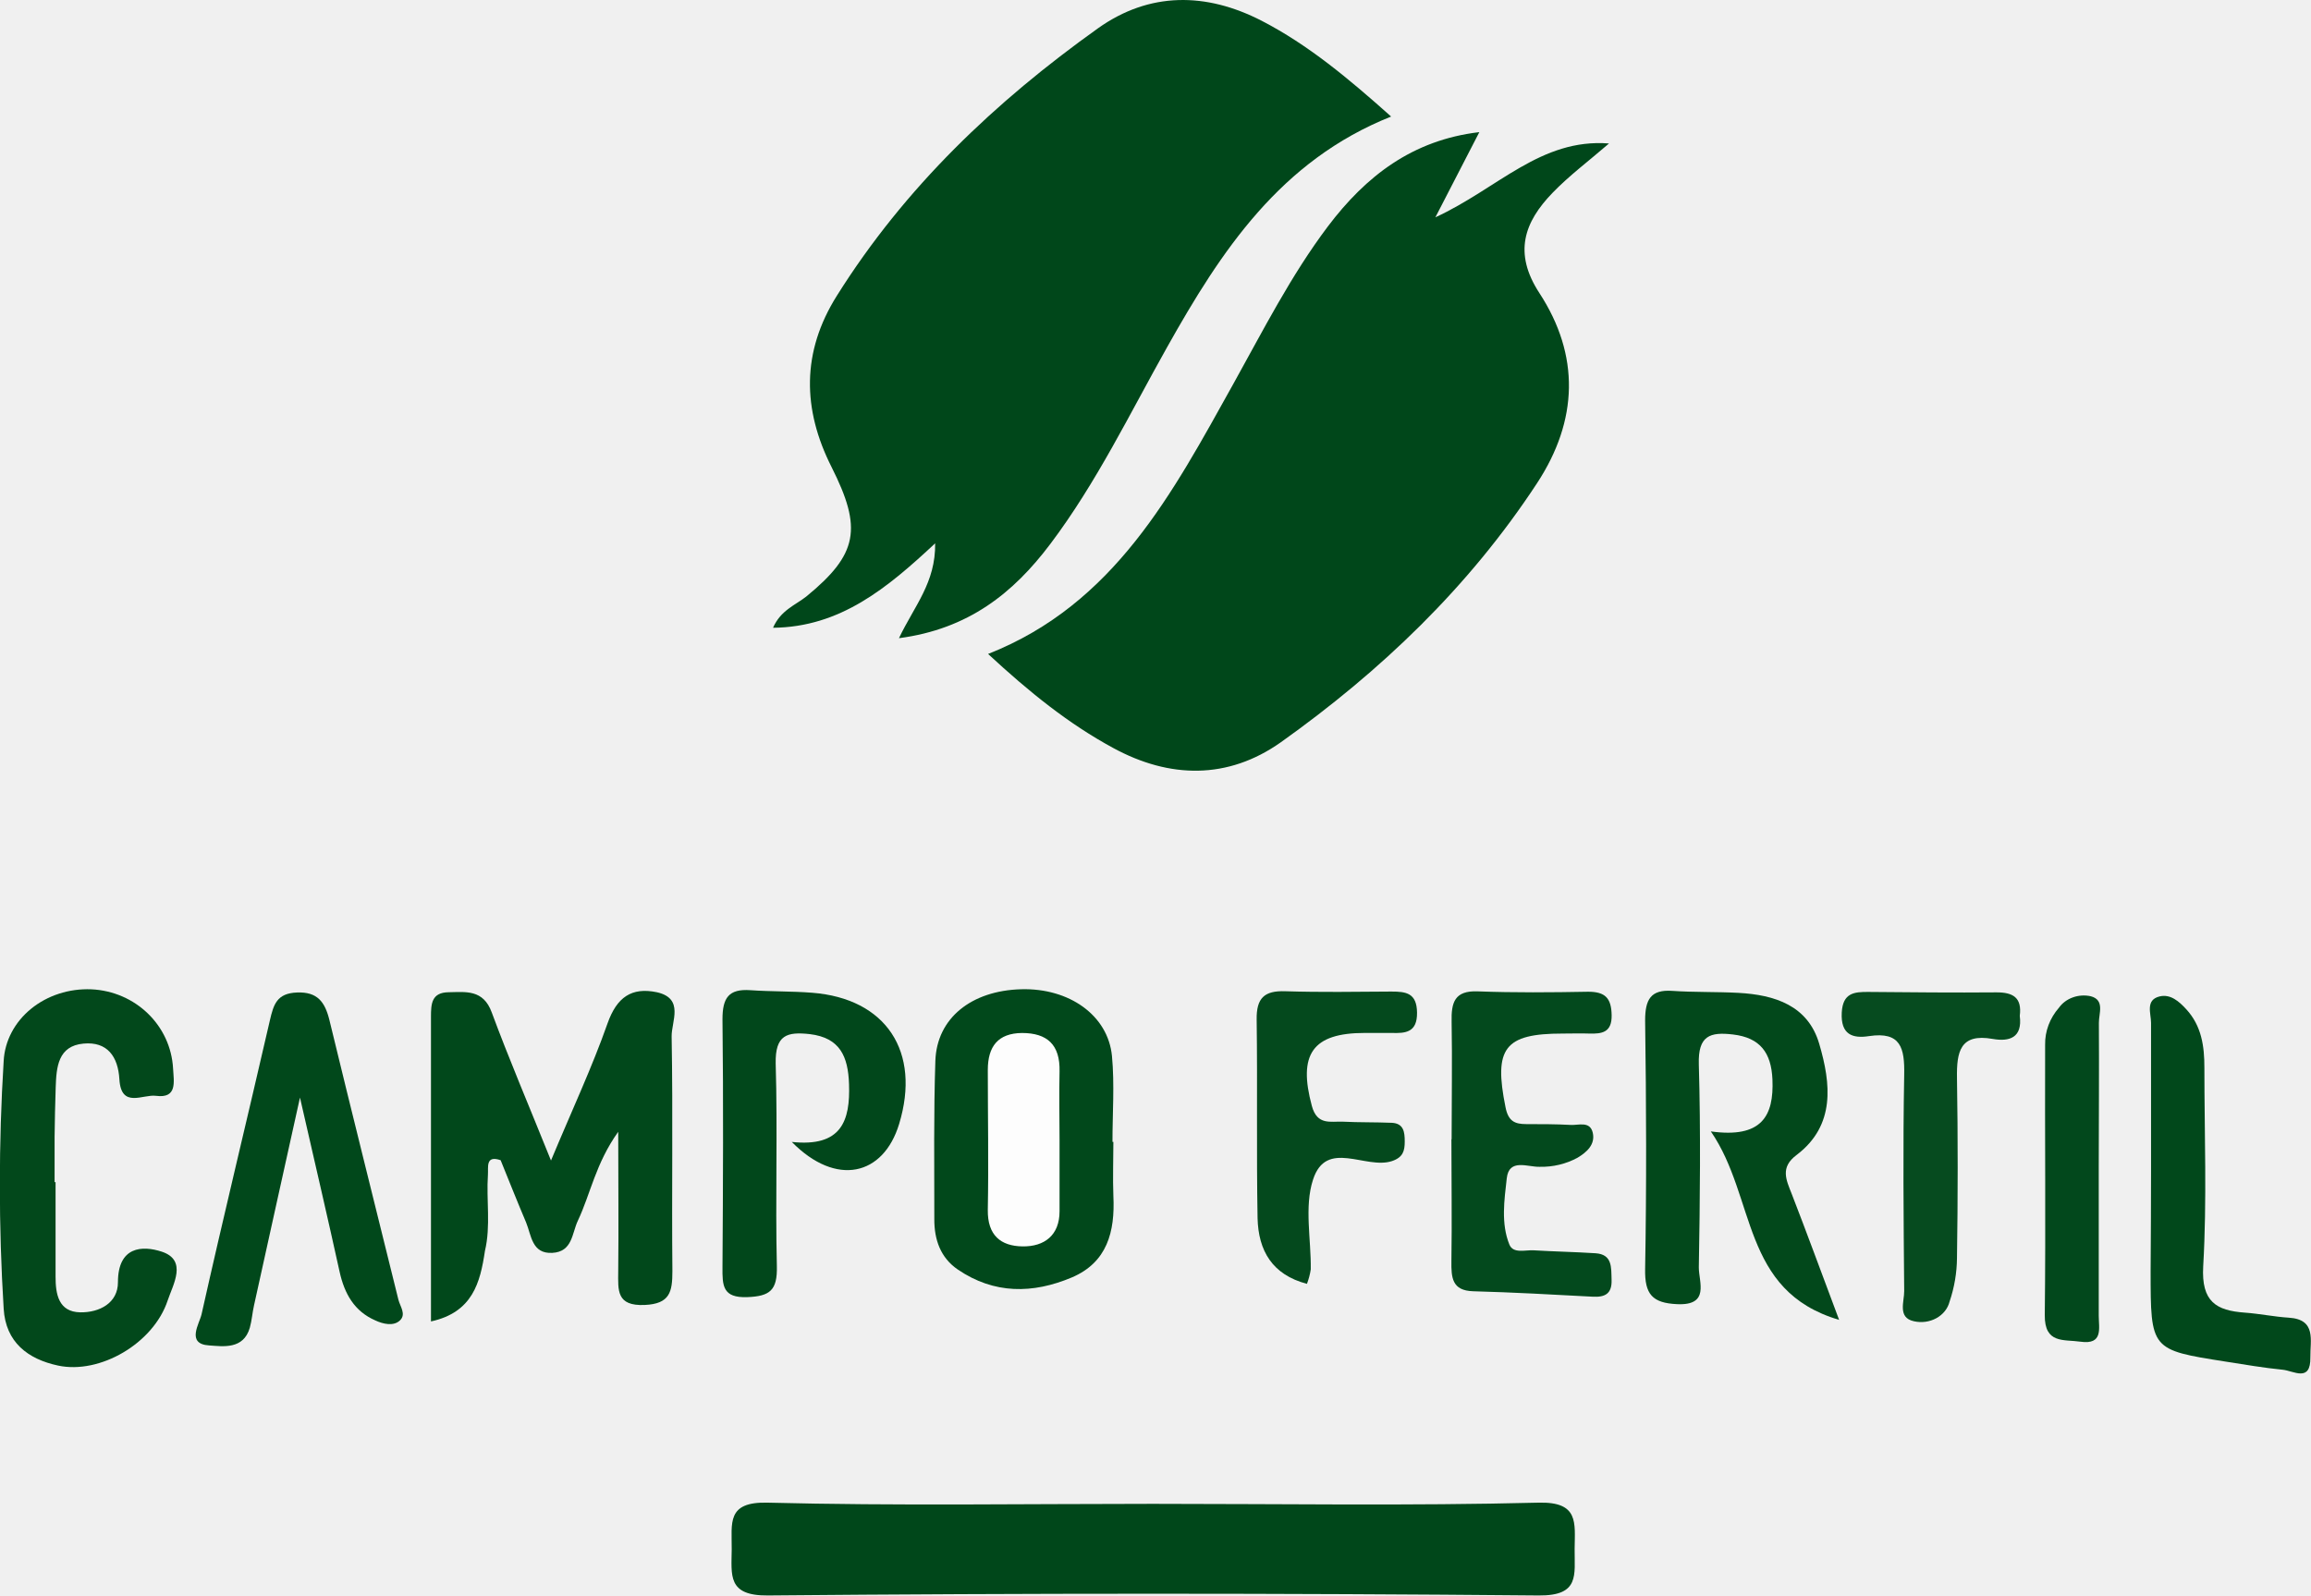
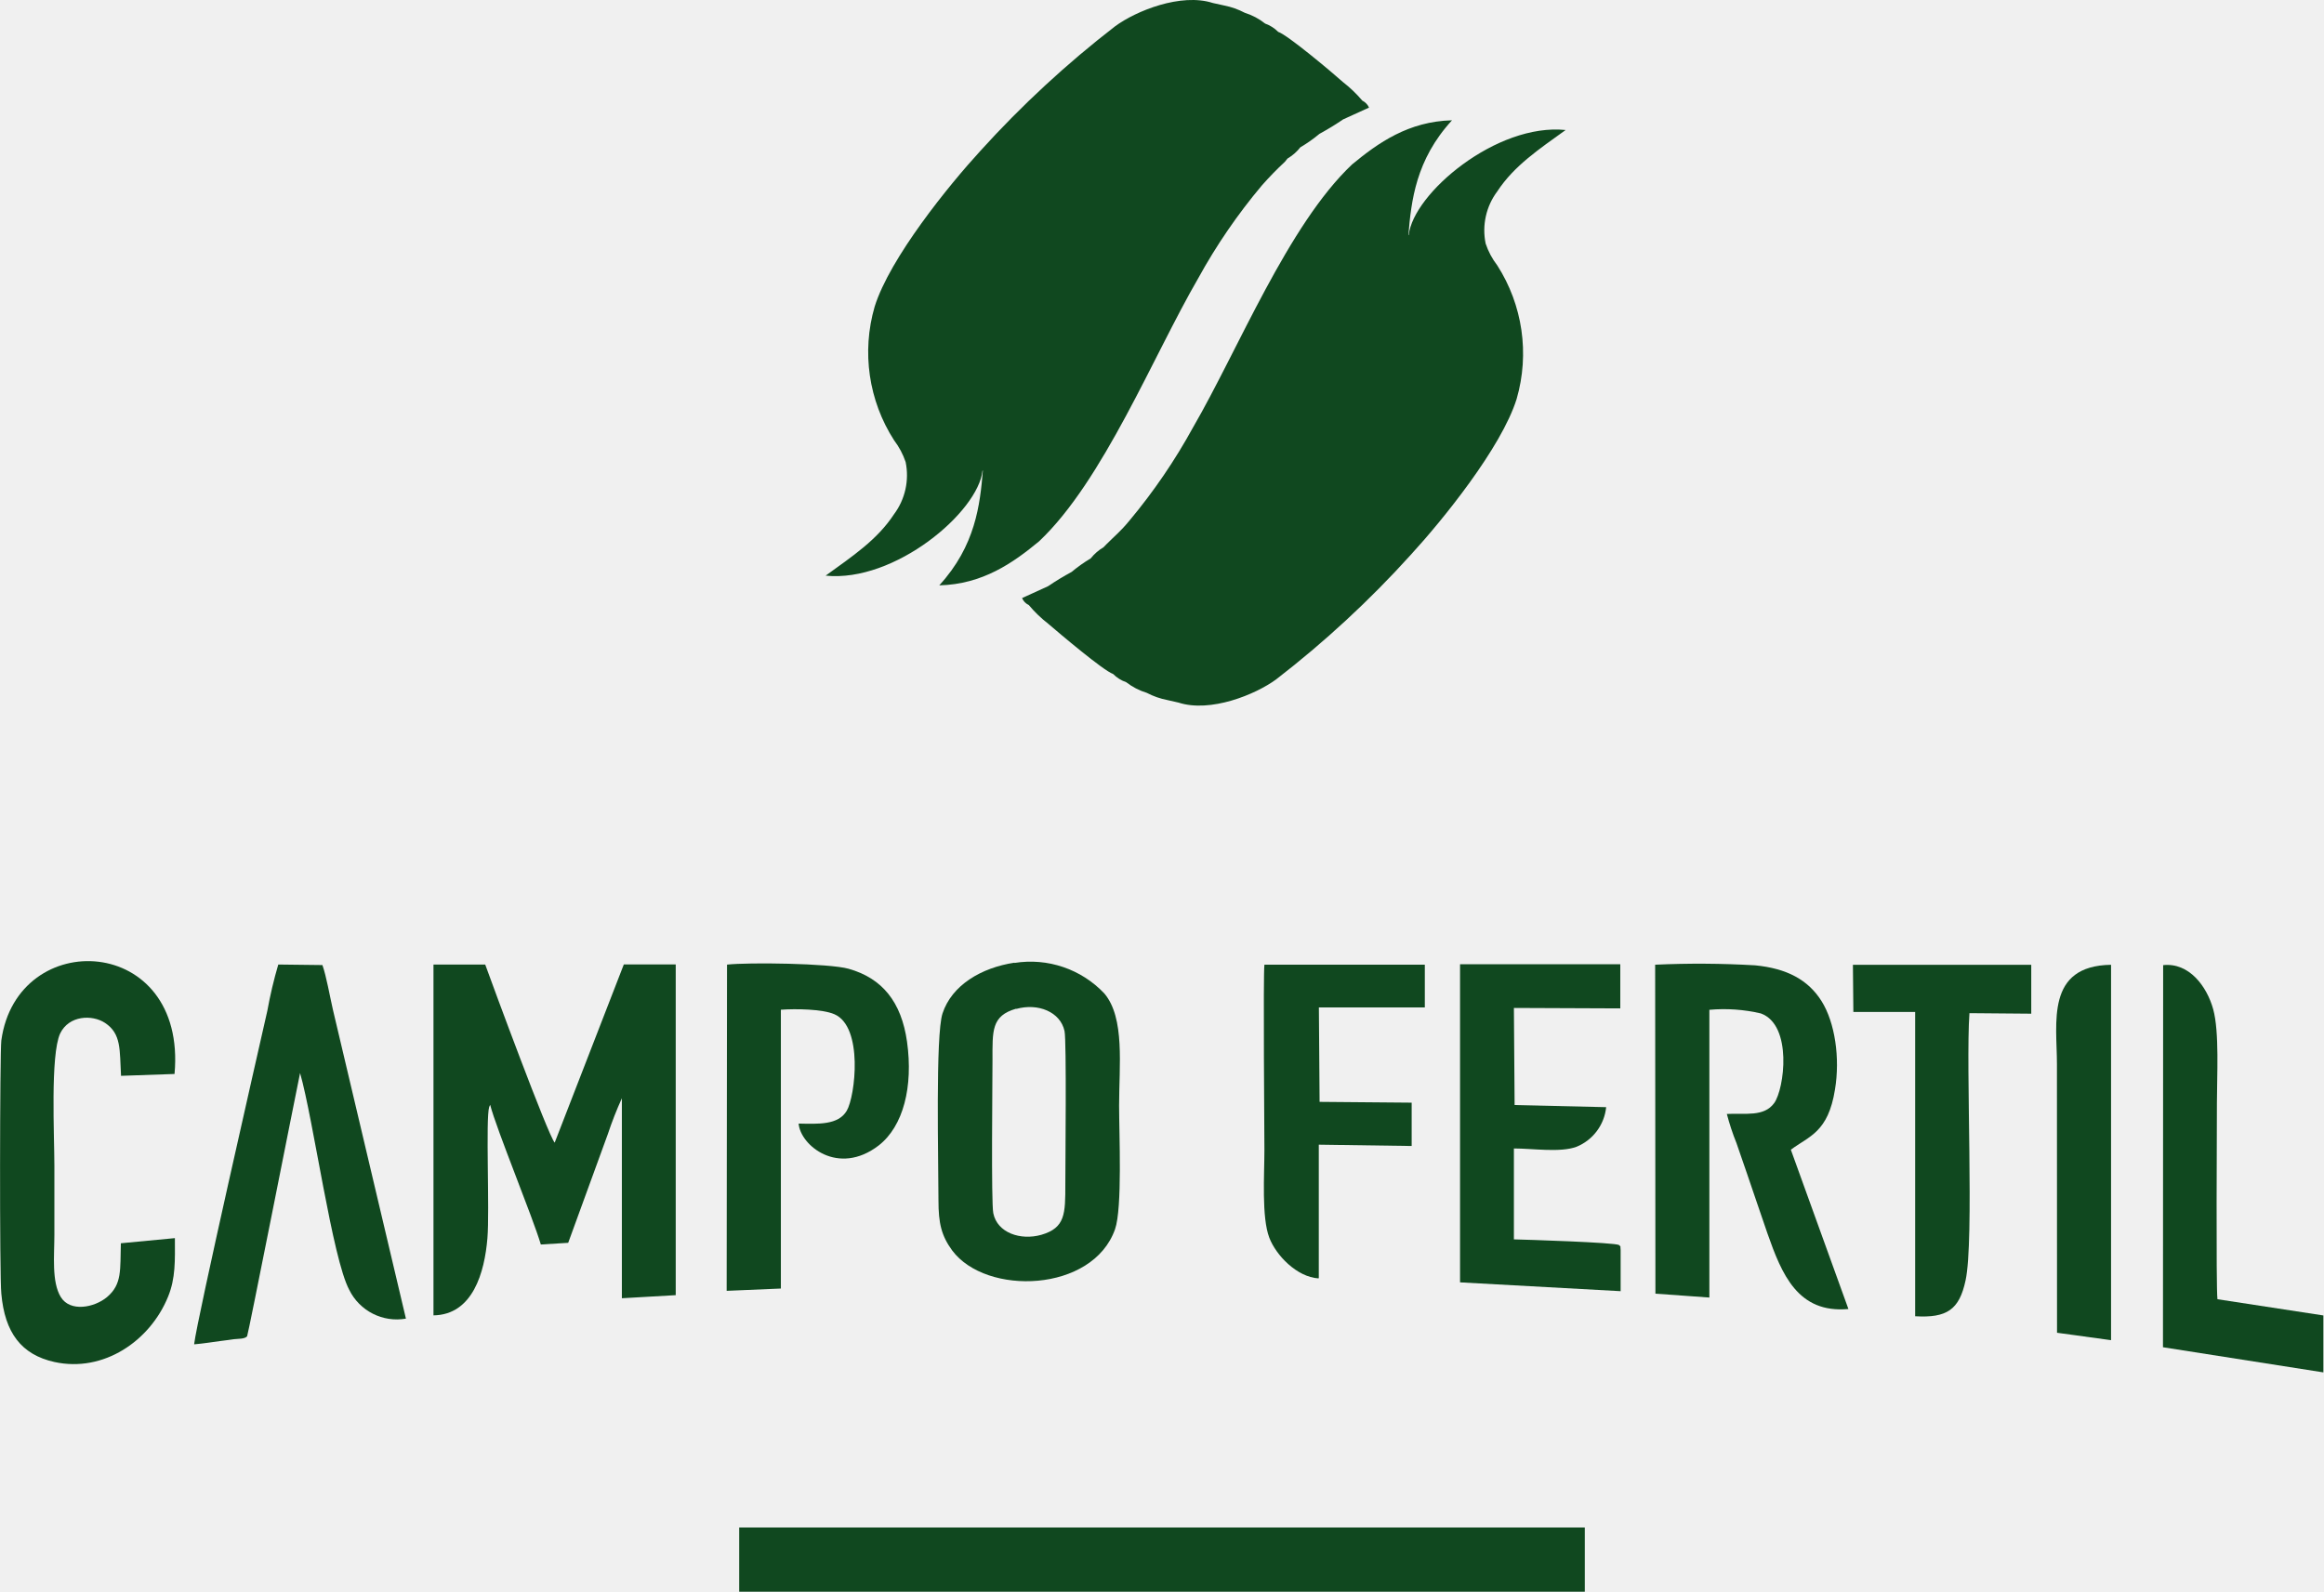
- <svg xmlns="http://www.w3.org/2000/svg" width="265" height="183" viewBox="0 0 265 183" fill="none">
-   <g clip-path="url(#clip0_2_3450)">
-     <path d="M113.302 75.009C127.813 69.29 134.471 56.516 141.424 44.035C144.841 37.894 148.027 31.596 152.272 25.963C156.628 20.202 161.956 16.063 169.634 15.155L164.593 24.927C171.761 21.624 176.667 15.848 184.504 16.456C182.17 18.479 179.94 20.137 178.029 22.117C174.771 25.484 173.521 29.009 176.515 33.605C181.182 40.753 180.975 48.209 176.26 55.408C168.431 67.353 158.317 76.989 146.864 85.145C140.787 89.434 134.121 89.313 127.654 85.796C122.556 83.036 118.057 79.412 113.302 75.009Z" fill="#00471A" />
-     <path d="M103.083 73.2C104.86 69.469 107.297 66.831 107.233 62.32C101.722 67.467 96.346 71.928 88.644 72.006C89.512 70.005 91.185 69.418 92.443 68.432C98.392 63.564 98.91 60.626 95.35 53.563C92.013 46.951 91.894 40.389 95.963 33.919C103.784 21.445 114.162 11.631 125.894 3.253C131.803 -0.958 138.31 -0.901 144.698 2.395C150.01 5.147 154.589 8.964 159.519 13.368C146.824 18.422 140.022 28.787 133.834 39.817C129.549 47.444 125.734 55.365 120.446 62.385C116.193 68.039 111.032 72.156 103.083 73.2Z" fill="#00471A" />
-     <path d="M132.209 172.492C146.944 172.492 161.678 172.728 176.412 172.356C181.087 172.234 180.585 174.679 180.561 177.66C180.537 180.641 181.175 183.043 176.452 183C146.983 182.733 117.515 182.733 88.047 183C83.388 183.043 83.881 180.684 83.905 177.696C83.929 174.708 83.284 172.234 88.015 172.356C102.741 172.728 117.459 172.492 132.209 172.492Z" fill="#00471A" />
-     <path d="M55.608 143.477C55.066 147.129 54.19 150.525 49.419 151.569C49.419 139.638 49.419 128.136 49.419 116.627C49.419 115.14 49.483 113.839 51.434 113.81C53.386 113.782 55.416 113.453 56.388 116.127C58.347 121.424 60.569 126.62 63.182 133.111C65.651 127.2 67.905 122.389 69.665 117.385C70.732 114.375 72.42 113.21 75.32 113.81C78.505 114.525 76.984 117.17 77.016 118.893C77.175 127.857 77.016 136.828 77.103 145.793C77.103 148.187 76.817 149.553 73.918 149.681C70.676 149.817 70.875 148.016 70.891 145.828C70.947 140.824 70.891 135.821 70.891 129.816C68.295 133.454 67.706 136.964 66.264 140.01C65.579 141.439 65.667 143.584 63.325 143.705C60.983 143.827 60.936 141.697 60.33 140.224C59.327 137.858 58.379 135.47 57.407 133.076C55.647 132.468 56.014 133.883 55.95 134.748C55.751 137.672 56.292 140.603 55.608 143.477Z" fill="#01481B" />
-     <path d="M196.179 129.773C202.009 130.581 203.427 128.022 203.244 123.804C203.109 120.744 201.826 119.022 198.728 118.657C196.092 118.343 194.706 118.779 194.802 122.067C195.025 129.83 194.937 137.608 194.802 145.378C194.802 147.065 196.084 149.76 192.317 149.588C189.473 149.46 188.589 148.459 188.645 145.557C188.812 136.056 188.781 126.556 188.645 117.056C188.645 114.654 189.274 113.482 191.751 113.653C194.228 113.825 196.825 113.746 199.357 113.882C203.483 114.111 207.322 115.312 208.612 119.736C209.95 124.29 210.484 129.079 206.024 132.468C204.096 133.898 204.821 135.327 205.458 136.95C207.17 141.368 208.803 145.821 210.89 151.39C199.612 148.066 201.404 137.357 196.179 129.773Z" fill="#02481B" />
-     <path d="M6.372 135.585C6.372 139.209 6.372 142.833 6.372 146.45C6.372 148.43 6.706 150.482 9.207 150.525C11.405 150.561 13.532 149.453 13.524 147.072C13.524 142.969 16.303 142.826 18.557 143.569C21.528 144.556 19.831 147.344 19.226 149.167C17.585 154.113 11.437 157.659 6.65 156.63C3.186 155.886 0.653 153.956 0.422 150.117C-0.163 140.646 -0.163 131.152 0.422 121.681C0.546 119.397 1.674 117.251 3.558 115.713C5.442 114.175 7.929 113.37 10.473 113.474C15.531 113.71 19.576 117.606 19.847 122.56C19.927 124.068 20.365 126.02 17.88 125.691C16.375 125.491 13.898 127.178 13.691 123.804C13.54 121.188 12.305 119.443 9.573 119.701C6.65 119.972 6.467 122.389 6.387 124.705C6.324 126.611 6.281 128.517 6.26 130.423C6.26 132.153 6.26 133.876 6.26 135.599L6.372 135.585Z" fill="#02481B" />
-     <path d="M127.67 130.974C127.67 133.04 127.59 135.12 127.67 137.186C127.869 141.282 126.961 144.806 122.891 146.529C118.431 148.409 113.995 148.452 109.837 145.621C107.846 144.263 107.121 142.19 107.137 139.802C107.137 133.762 107.058 127.714 107.257 121.681C107.424 116.777 111.39 113.624 117.093 113.467C122.588 113.31 127.064 116.448 127.51 121.145C127.813 124.39 127.566 127.692 127.566 130.974H127.67Z" fill="#01481B" />
-     <path d="M34.398 125.891C32.447 134.719 30.774 142.232 29.126 149.738C28.935 150.582 28.879 151.454 28.648 152.283C27.923 154.821 25.55 154.428 23.981 154.321C21.305 154.156 22.874 151.819 23.113 150.746C25.63 139.495 28.361 128.293 30.942 117.056C31.372 115.211 31.738 113.925 34.072 113.839C36.405 113.753 37.258 114.918 37.775 117.006C40.372 127.728 43.048 138.387 45.684 149.074C45.883 149.86 46.6 150.739 45.867 151.447C45.134 152.155 43.916 151.869 43.024 151.447C40.635 150.403 39.504 148.402 38.946 145.892C37.584 139.702 36.143 133.519 34.398 125.891Z" fill="#01481B" />
-     <path d="M166.456 130.681C166.456 126.198 166.536 121.709 166.456 117.227C166.401 114.99 166.783 113.61 169.435 113.71C173.656 113.867 177.893 113.832 182.114 113.753C184.058 113.753 184.774 114.468 184.806 116.448C184.838 118.428 183.699 118.593 182.234 118.55C181.222 118.514 180.211 118.55 179.191 118.55C172.501 118.55 171.267 120.23 172.637 127.006C172.955 128.608 173.696 128.936 175.026 128.936C176.714 128.936 178.411 128.936 180.099 129.029C181.007 129.086 182.321 128.55 182.64 129.923C182.959 131.295 181.907 132.182 180.912 132.782C179.596 133.506 178.074 133.871 176.531 133.833C175.177 133.869 173.043 132.839 172.78 135.141C172.501 137.65 172.095 140.324 173.083 142.761C173.521 143.819 174.899 143.355 175.87 143.412C178.26 143.555 180.601 143.598 182.959 143.748C184.902 143.877 184.751 145.371 184.798 146.779C184.862 148.437 184.002 148.809 182.616 148.73C178.052 148.487 173.497 148.23 168.933 148.108C166.488 148.037 166.409 146.536 166.432 144.649C166.504 139.988 166.432 135.356 166.432 130.673L166.456 130.681Z" fill="#03491D" />
-     <path d="M90.794 130.981C96.481 131.589 97.508 128.579 97.357 124.333C97.246 121.181 96.33 119.036 92.865 118.614C90.253 118.328 88.883 118.693 88.947 121.981C89.178 129.73 88.899 137.493 89.082 145.249C89.146 148.002 88.286 148.681 85.689 148.781C82.846 148.888 82.83 147.451 82.846 145.342C82.91 135.863 82.957 126.385 82.846 116.899C82.846 114.454 83.563 113.403 86.032 113.575C88.501 113.746 90.763 113.682 93.12 113.868C101.61 114.525 105.632 120.63 103.099 128.929C101.299 134.848 95.9 136.164 90.794 130.981Z" fill="#01471B" />
-     <path d="M246.658 134.391C246.658 128.672 246.658 123.003 246.658 117.313C246.658 116.255 245.981 114.689 247.646 114.289C248.896 113.989 249.884 114.875 250.704 115.769C252.448 117.67 252.783 120.001 252.775 122.488C252.775 130.073 253.077 137.686 252.639 145.249C252.408 149.316 254.137 150.324 257.418 150.56C259.106 150.682 260.771 151.032 262.459 151.139C265.645 151.339 264.896 153.734 264.928 155.679C264.976 158.609 263.001 157.223 261.743 157.108C259.56 156.894 257.394 156.515 255.228 156.179C246.61 154.828 246.61 154.828 246.61 145.778C246.637 141.956 246.653 138.16 246.658 134.391Z" fill="#01481B" />
-     <path d="M231.605 116.52C231.932 119.043 230.395 119.501 228.499 119.165C224.756 118.5 224.358 120.652 224.405 123.647C224.517 130.531 224.509 137.415 224.405 144.299C224.391 145.995 224.104 147.68 223.553 149.303C223.454 149.694 223.269 150.064 223.008 150.39C222.747 150.716 222.416 150.992 222.035 151.201C221.653 151.41 221.228 151.549 220.786 151.608C220.344 151.668 219.893 151.647 219.459 151.547C217.564 151.133 218.368 149.288 218.352 148.08C218.281 139.824 218.201 131.56 218.352 123.297C218.416 120.201 217.962 118.293 214.314 118.843C212.435 119.136 211.057 118.679 211.192 116.141C211.312 113.889 212.61 113.761 214.251 113.775C219.149 113.818 224.039 113.868 228.929 113.825C230.825 113.818 231.876 114.418 231.605 116.52Z" fill="#064B1F" />
-     <path d="M149.866 147.258C145.884 146.214 144.291 143.448 144.204 139.716C144.068 132.132 144.204 124.54 144.1 116.956C144.06 114.461 144.992 113.617 147.366 113.696C151.419 113.825 155.473 113.76 159.535 113.732C161.216 113.732 162.466 113.882 162.49 116.155C162.514 118.428 161.176 118.535 159.551 118.478C158.54 118.478 157.52 118.478 156.509 118.478C150.496 118.478 148.823 120.916 150.432 126.863C151.045 129.122 152.598 128.593 154.016 128.658C155.864 128.75 157.727 128.708 159.591 128.786C160.969 128.851 161.08 129.859 161.08 130.931C161.08 132.003 160.889 132.746 159.623 133.175C156.596 134.183 152.081 130.588 150.559 135.32C149.548 138.429 150.352 142.154 150.304 145.599C150.219 146.164 150.072 146.719 149.866 147.258Z" fill="#04491D" />
-     <path d="M240.661 133.855C240.661 139.573 240.661 145.228 240.661 150.911C240.661 152.34 241.202 154.271 238.566 153.892C236.647 153.613 234.441 154.163 234.472 150.839C234.592 140.503 234.472 130.166 234.512 119.829C234.483 118.289 235.046 116.788 236.105 115.576C236.484 115.047 237.038 114.636 237.688 114.402C238.339 114.167 239.055 114.12 239.737 114.268C241.386 114.697 240.661 116.262 240.677 117.32C240.709 122.832 240.669 128.343 240.661 133.855Z" fill="#02481C" />
-     <path d="M121.497 130.659C121.497 133.418 121.497 136.178 121.497 138.937C121.497 141.696 119.753 142.997 117.252 142.962C114.751 142.926 113.23 141.689 113.27 138.773C113.373 133.433 113.27 128.05 113.27 122.732C113.27 120.022 114.441 118.514 117.188 118.485C120.095 118.485 121.569 119.836 121.497 122.896C121.441 125.484 121.489 128.071 121.497 130.659Z" fill="#FDFDFD" />
+ <svg xmlns="http://www.w3.org/2000/svg" viewBox="0 0 263.24 180.34">
+   <defs>
+     <style>.cls-1,.cls-2{fill:#10481f;}.cls-1{fill-rule:evenodd;}</style>
+   </defs>
+   <g id="Capa_2" data-name="Capa 2">
+     <g id="Capa_1-2" data-name="Capa 1">
+       <path class="cls-1" d="M159.53,26.63c.32-3.85.83-8.53,4.94-13-4.92.12-8.36,2.55-11.32,5-7.26,6.86-12.91,21-18,29.77A65.75,65.75,0,0,1,127.92,59c-1,1.21-1.58,1.65-2.6,2.67L125,62a5.29,5.29,0,0,0-1.45,1.26,17,17,0,0,0-2.17,1.54,30.53,30.53,0,0,0-2.67,1.62l-2.94,1.34a1.5,1.5,0,0,0,.76.79,14.19,14.19,0,0,0,2.19,2.11C120,71.76,125,76,126.08,76.36a3.79,3.79,0,0,0,1.48.93,7.3,7.3,0,0,0,2.34,1.21,8.55,8.55,0,0,0,2.35.82l1.23.28c3.62,1.18,8.73-.91,11.06-2.62a116.47,116.47,0,0,0,15.25-14.11c3.59-3.91,10.28-12.15,12-17.67a18.5,18.5,0,0,0-2.2-15.14,8.39,8.39,0,0,1-1.31-2.46,7.37,7.37,0,0,1,1.32-5.92c1.91-2.91,4.72-4.77,7.74-6.95-7.83-.81-17.28,7.2-17.77,11.9" />
+       <path class="cls-1" d="M111.33,53.32c-.32,3.84-.83,8.52-4.94,13,4.92-.12,8.36-2.55,11.32-5,7.26-6.86,12.91-21,18-29.77A64.88,64.88,0,0,1,142.94,21a37,37,0,0,1,2.6-2.67l.3-.37a5.16,5.16,0,0,0,1.45-1.27,16,16,0,0,0,2.17-1.53,30.6,30.6,0,0,0,2.67-1.63l2.94-1.34a1.62,1.62,0,0,0-.76-.79,14.62,14.62,0,0,0-2.19-2.1c-1.22-1.09-6.28-5.35-7.34-5.69a3.93,3.93,0,0,0-1.48-.94A7.09,7.09,0,0,0,141,1.45a8.55,8.55,0,0,0-2.35-.83L137.38.34c-3.62-1.17-8.73.91-11.06,2.63a117.08,117.08,0,0,0-15.25,14.1c-3.59,3.91-10.28,12.16-12,17.68a18.47,18.47,0,0,0,2.2,15.13,8.65,8.65,0,0,1,1.31,2.46,7.39,7.39,0,0,1-1.32,5.93c-1.91,2.91-4.72,4.76-7.74,6.95,7.83.8,17.28-7.21,17.77-11.9" />
+       <path class="cls-1" d="M62.83,129.46c-.74-.8-7-17.76-7.87-20.18H49.1l0,39.75c4.46-.07,5.79-4.87,6.11-8.75.26-3.1-.21-13.52.2-14.86l.11-.25c.72,2.8,4.8,12.66,5.74,15.83l3.1-.19,4.49-12.32a41,41,0,0,1,1.59-4.06l0,22.66,6.1-.35,0-37.47-5.88,0Z" />
+       <path class="cls-1" d="M187.51,146.57l6.11.44,0-32.6a18.36,18.36,0,0,1,5.83.41c3.62,1.31,2.67,8.57,1.51,10.16s-3.28,1.12-5.36,1.23a27.06,27.06,0,0,0,1.09,3.3c.4,1.17.78,2.27,1.17,3.39.8,2.32,1.54,4.55,2.34,6.85,1.62,4.61,3.43,9.08,9.17,8.56l-6.52-18.05c2.06-1.54,4.23-1.95,5-6.83.59-3.55,0-7.58-1.52-10s-3.93-3.71-7.53-4.06a109.39,109.39,0,0,0-11.32-.07Z" />
+       <path class="cls-1" d="M114.91,109.07c-3.76.57-7.1,2.55-8.15,5.75-.81,2.45-.46,16.73-.46,21.19,0,2.6.34,4,1.55,5.66,3.85,5.18,15.93,4.77,18.45-2.4.84-2.38.46-10.86.46-14,0-4.54.68-9.93-1.67-12.71a11.5,11.5,0,0,0-10.18-3.46m.2,5.21c2.47-.69,5,.33,5.47,2.51.24,1.12.09,15,.09,17.35,0,3.35,0,4.94-2.71,5.73-2.35.67-5-.21-5.45-2.45-.25-1.24-.09-14.87-.09-17.33C112.42,116.78,112.28,115.09,115.11,114.28Z" />
+       <path class="cls-1" d="M19.79,140.28l-6.1.58c-.09,3,.16,4.64-1.57,6.1-1.44,1.2-4.17,1.72-5.23,0s-.73-4.75-.73-7.06v-7.8c0-3.43-.47-12.54.65-15,1-2.08,3.64-2.16,5.08-1.21,1.88,1.24,1.65,3.06,1.82,6l6.06-.21C21.2,105.81,1.94,104.91.15,117.88c-.17,1.27-.21,26.84,0,28.69.39,4.44,2.28,6.91,6,7.74,5.58,1.23,10.84-2.38,12.88-7.38.87-2.11.79-4.13.78-6.65" />
+       <path class="cls-1" d="M22,152.31c1.07-.09,2-.25,3-.38.54-.06,1.06-.14,1.5-.2s1.21,0,1.49-.33c.12-.17,5.4-26.94,6-29.83,1.52,5.33,3.65,21,5.57,24.57a6,6,0,0,0,6.42,3.26l-8.27-35c-.35-1.52-.74-3.79-1.19-5.06l-5-.06a50.54,50.54,0,0,0-1.24,5.25c-1.13,5-7.92,34.73-8.29,37.76" />
+       <path class="cls-1" d="M82.31,146.25l6.14-.26V114.4c1.69-.12,4.69-.08,6.06.51,3.3,1.42,2.37,9.3,1.4,10.94s-3.24,1.49-5.45,1.45c.2,2.48,4.49,6,9.07,2.48,2.8-2.18,3.92-6.67,3.21-11.75-.64-4.53-2.82-7.2-6.62-8.27-2.2-.62-11.35-.74-13.77-.47Z" />
+       <path class="cls-1" d="M165.38,145.29l18.19,1,0-4.65c-.07-.66.07-.28-.18-.58-.48-.29-10.51-.61-11.91-.64v-10.3c2.13,0,5.26.49,7.09-.19a5.44,5.44,0,0,0,3.36-4.49l-10.37-.24-.08-11,12.05.05,0-5-18.15,0Z" />
+       <path class="cls-1" d="M245,152.64l18.17,2.85,0-6.45-12-1.84c-.17-1.35-.06-20.39-.06-22.27,0-3,.29-8-.42-10.58s-2.72-5.32-5.67-5Z" />
+       <path class="cls-1" d="M149.38,144.78V129.69l10.52.15v-4.91l-10.43-.09-.08-10.7,12,0,0-4.84-18.17,0c-.15,1.13,0,19.41,0,21,0,2.82-.33,7.6.55,9.92.76,2,3.12,4.47,5.58,4.62" />
+       <path class="cls-1" d="M209.93,114.65l7,0,0,34.48c3.6.21,5-.74,5.71-4.06,1-4.56,0-24.23.44-30.28l7,.06v-5.54l-20.2,0Z" />
+       <path class="cls-1" d="M233,151l6.12.84V109.31c-7.43.11-6.13,6.59-6.13,11.25Z" />
+       <rect class="cls-2" x="83.73" y="173.06" width="95.78" height="7.28" />
+     </g>
  </g>
-   <defs>
-     <clipPath id="clip0_2_3450">
-       <rect width="265" height="183" fill="white" />
-     </clipPath>
-   </defs>
</svg>
